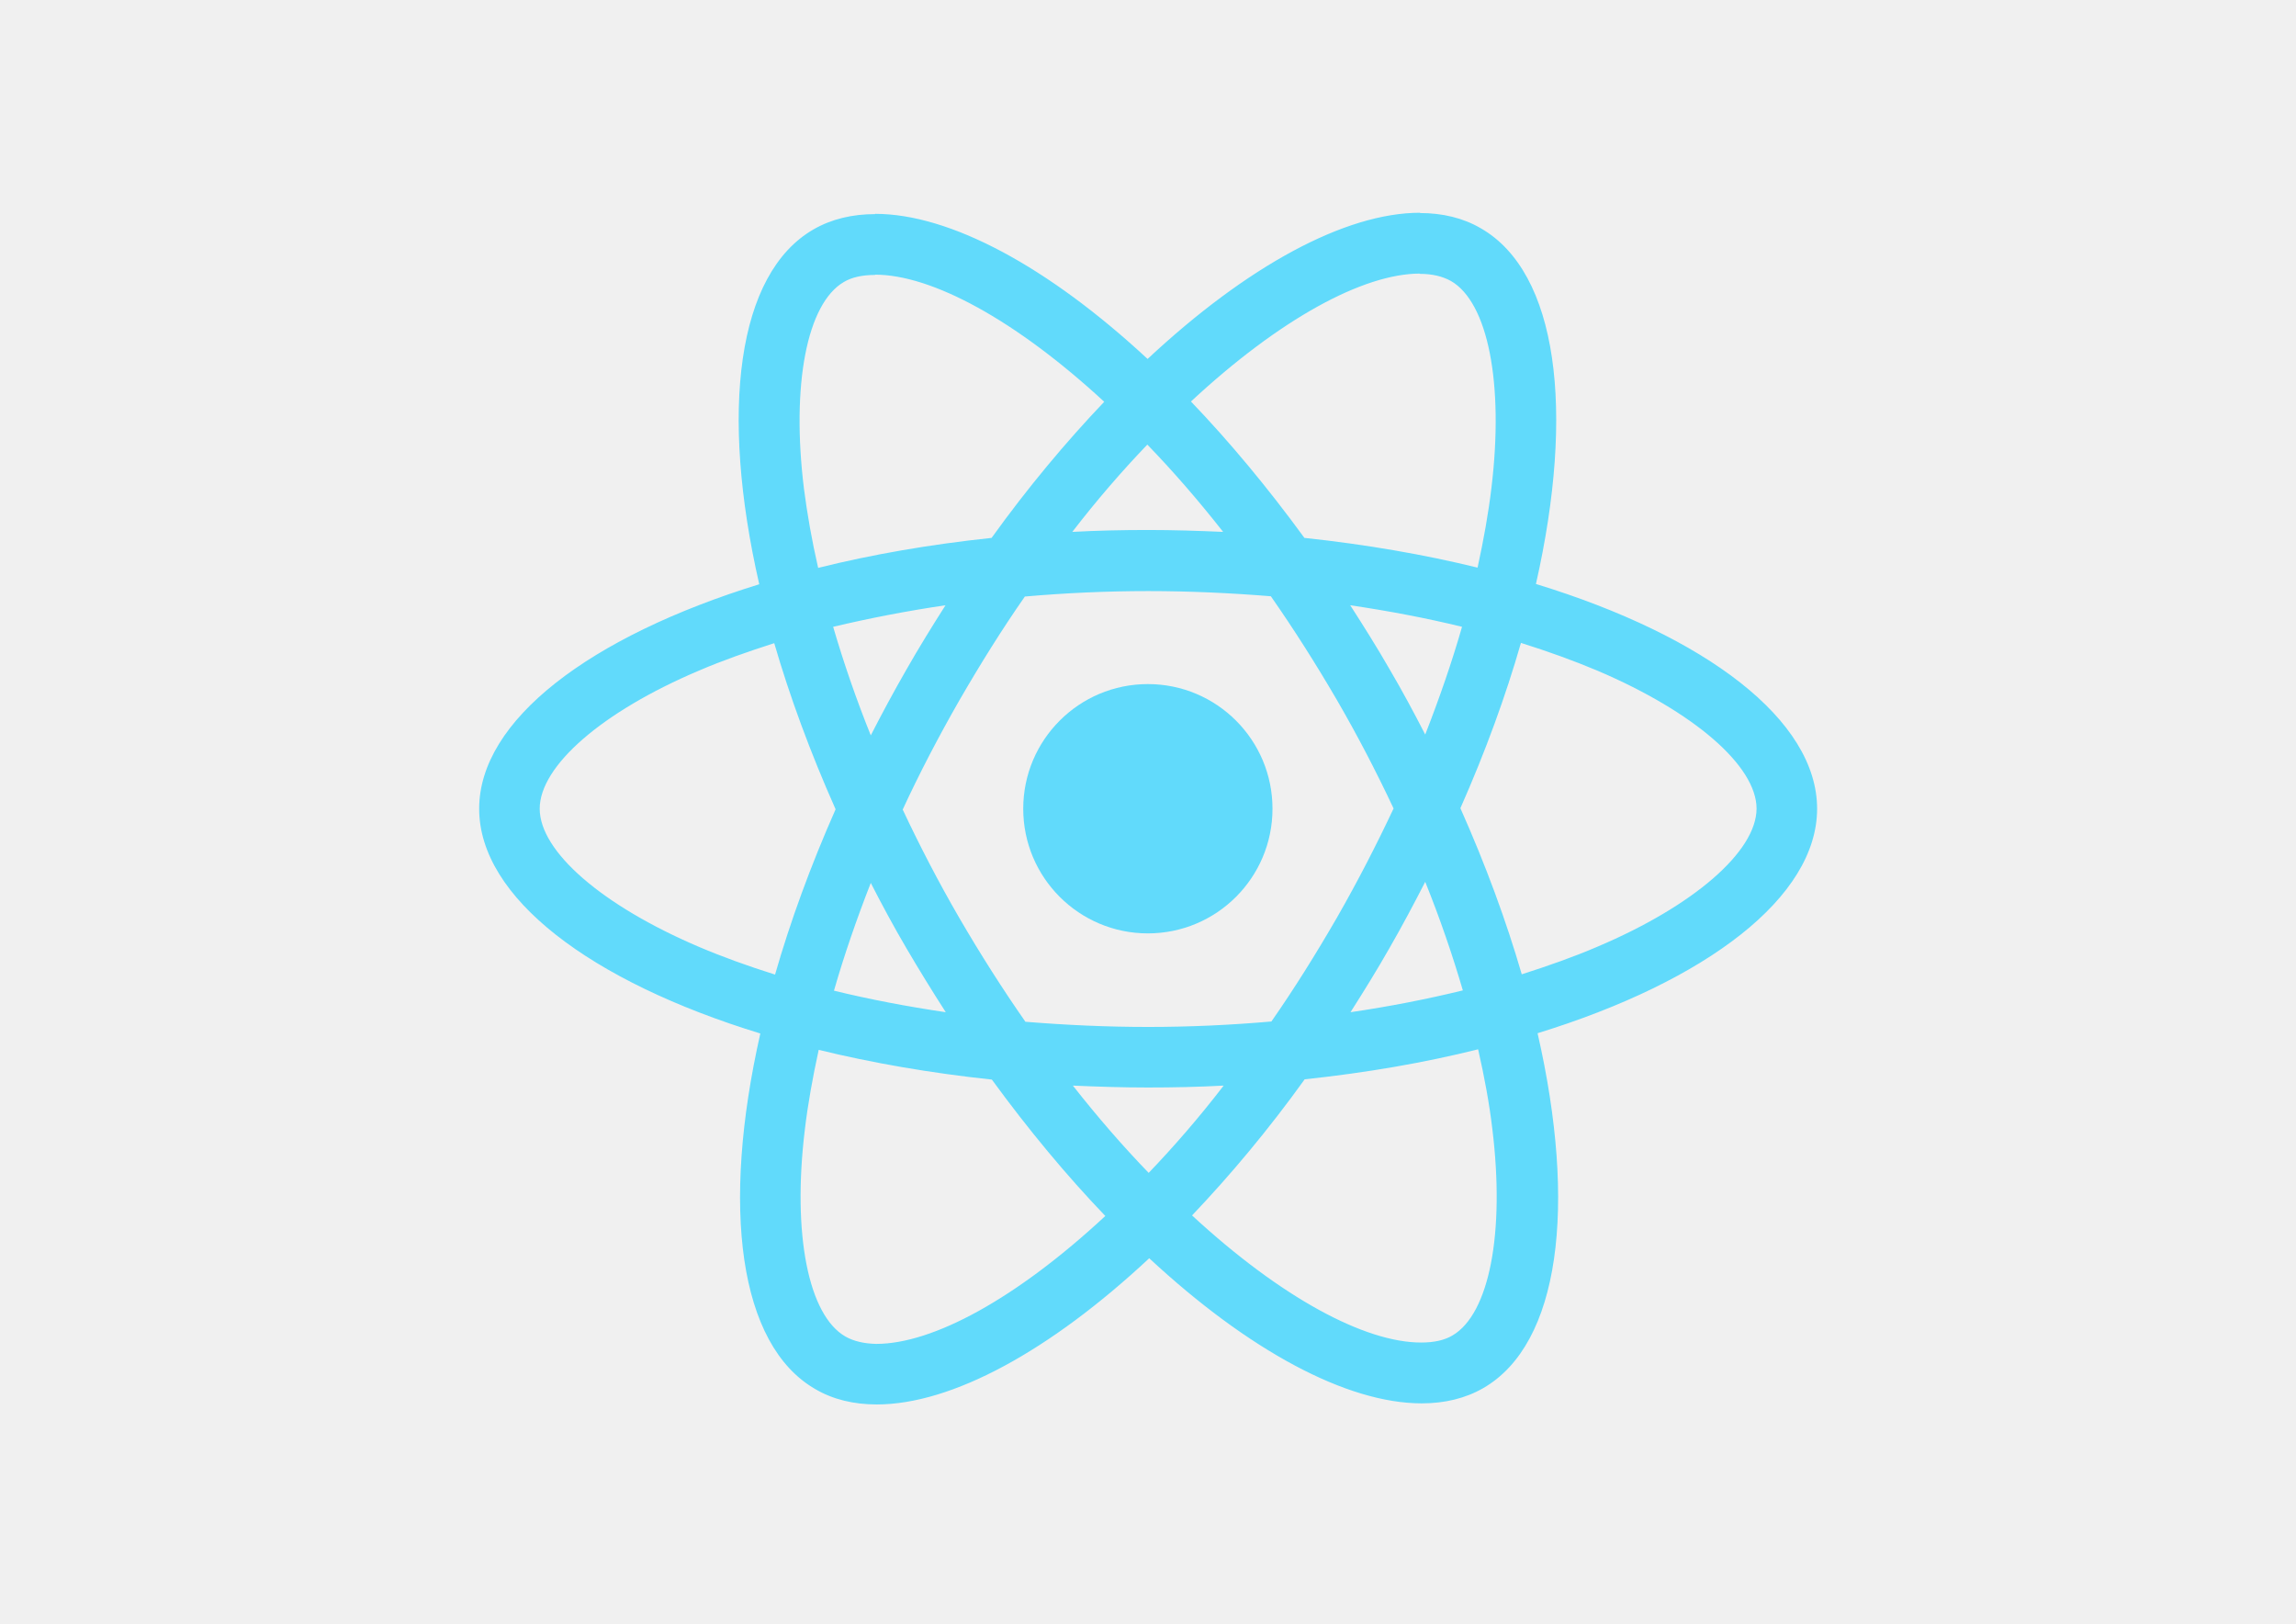
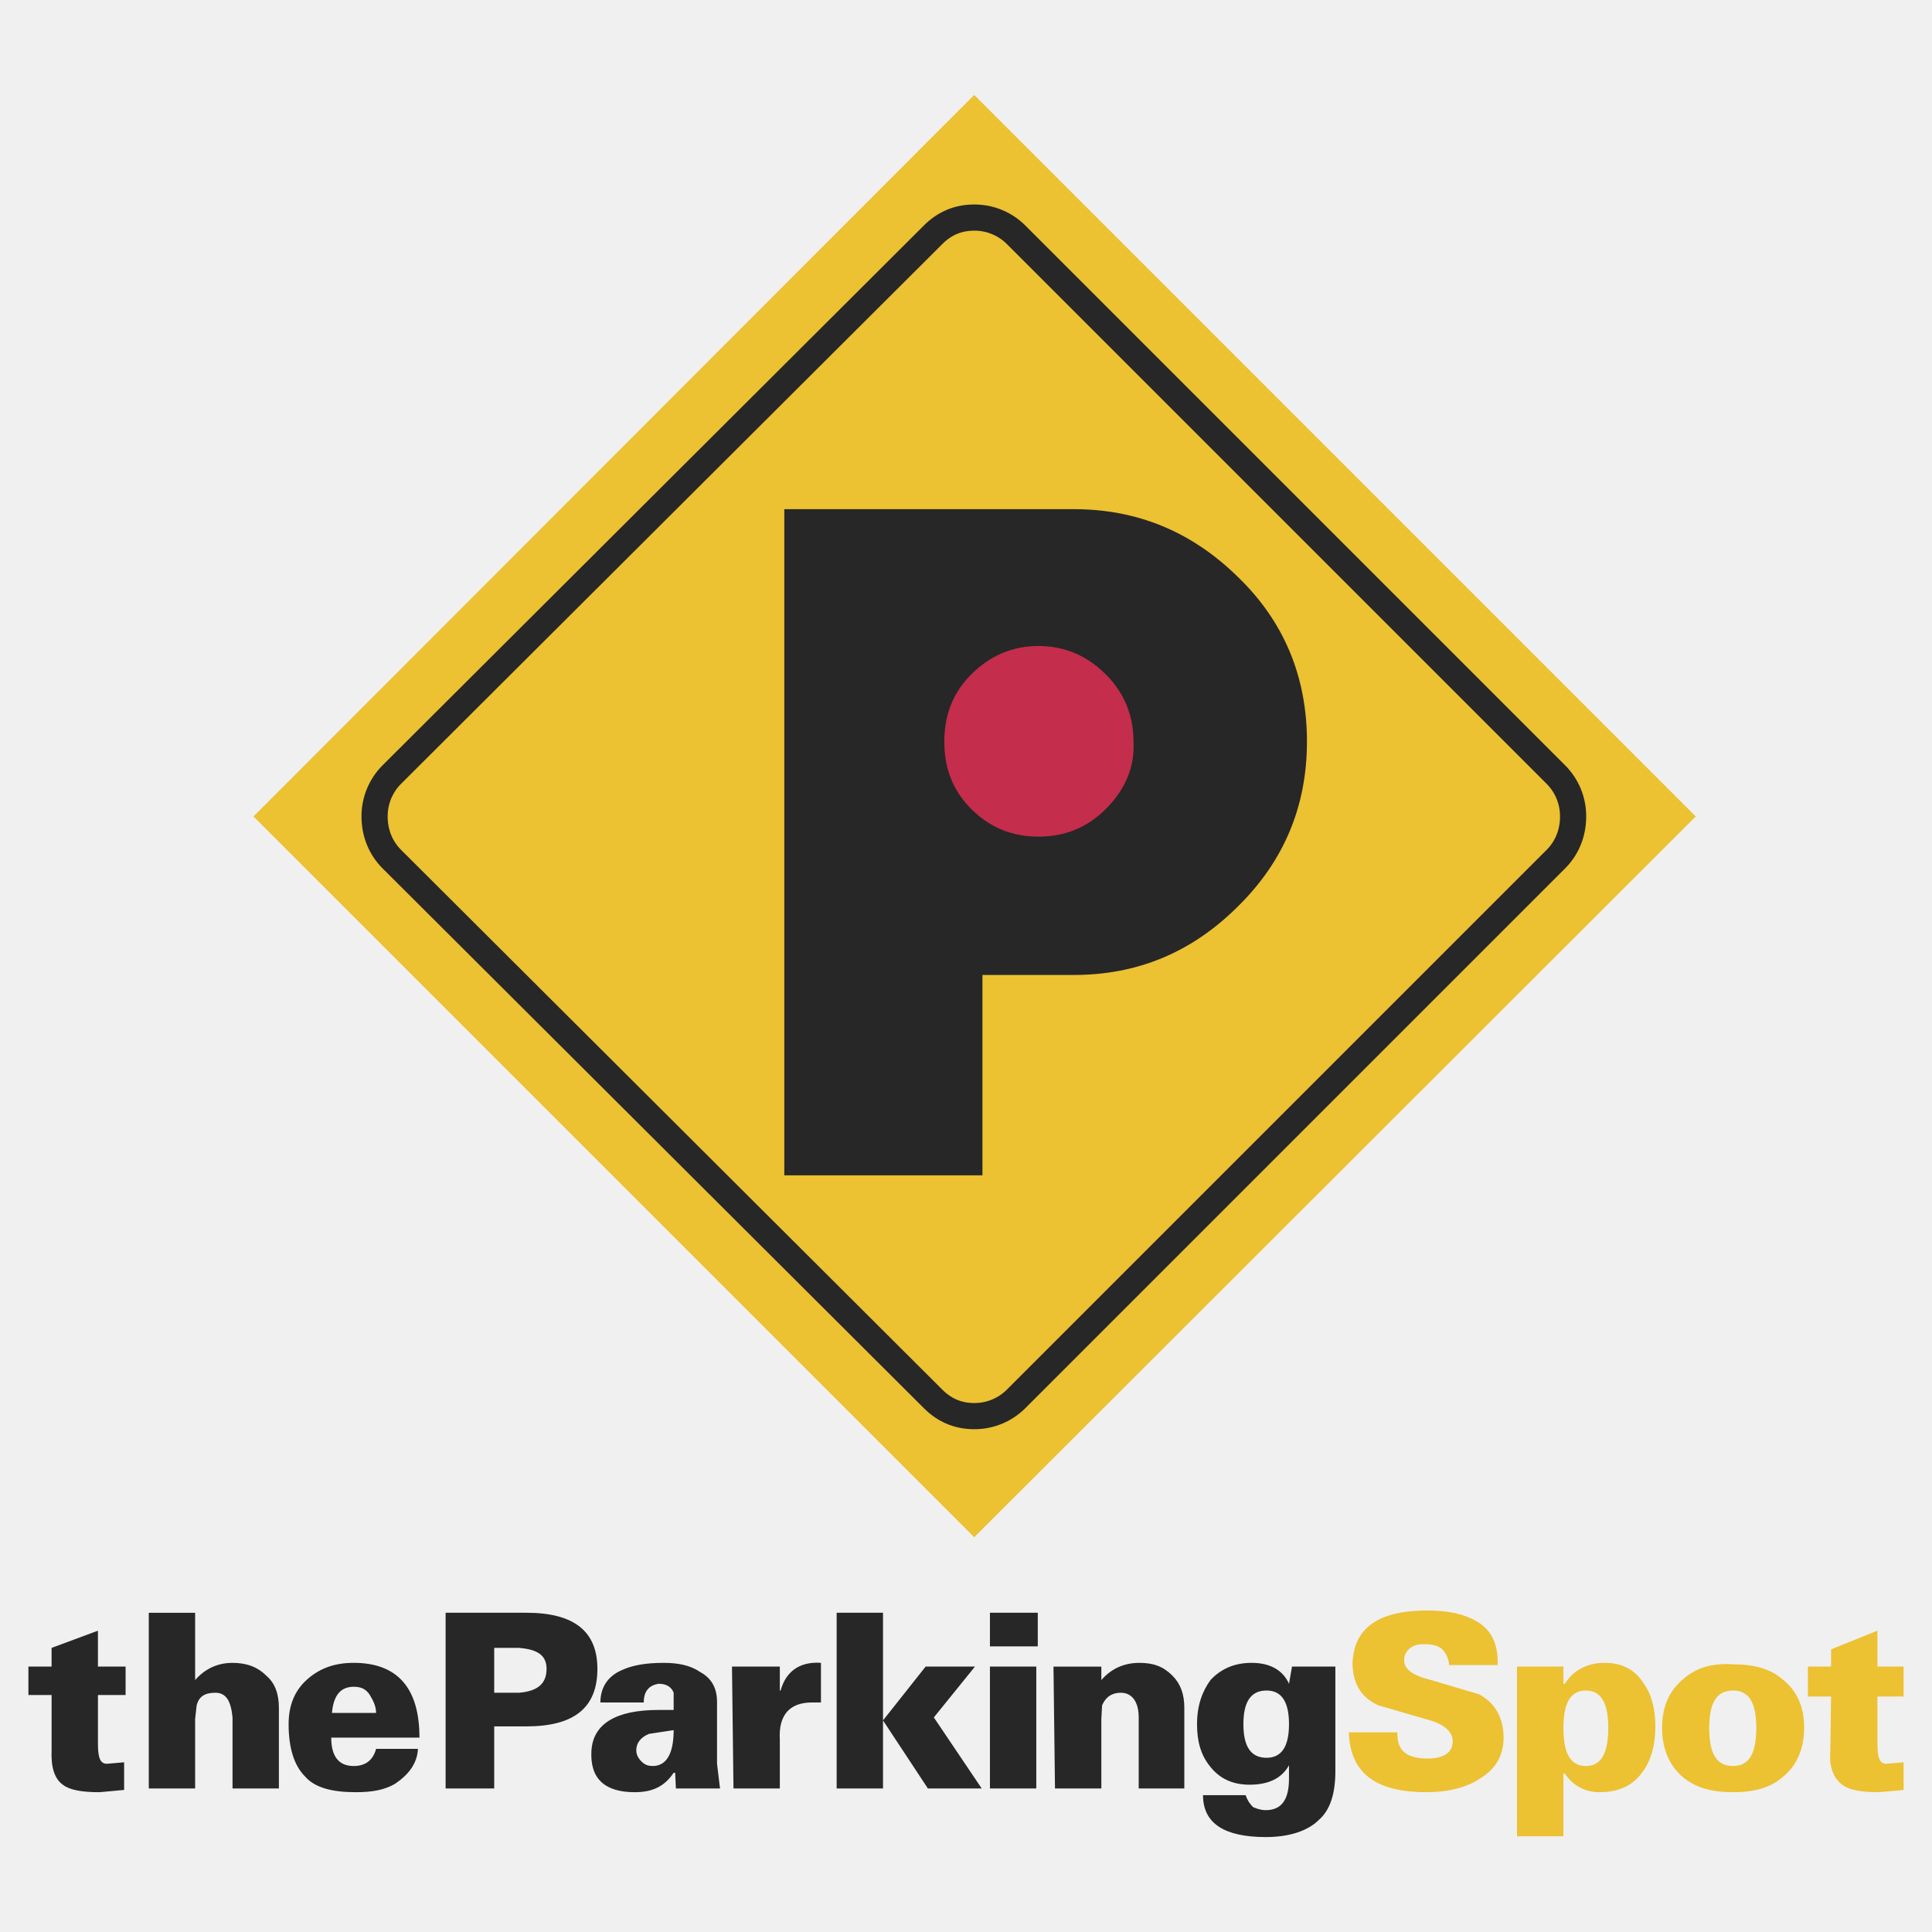
- <svg xmlns="http://www.w3.org/2000/svg" viewBox="0 0 841.9 595.3">
-   <g fill="#61DAFB">
-     <path d="M666.3 296.5c0-32.5-40.7-63.3-103.1-82.4 14.4-63.6 8-114.2-20.2-130.4-6.5-3.8-14.1-5.6-22.4-5.6v22.3c4.6 0 8.3.9 11.4 2.6 13.6 7.8 19.5 37.5 14.9 75.7-1.1 9.4-2.9 19.3-5.1 29.4-19.6-4.8-41-8.5-63.5-10.9-13.5-18.5-27.5-35.3-41.6-50 32.6-30.3 63.2-46.9 84-46.9V78c-27.5 0-63.5 19.6-99.9 53.6-36.4-33.8-72.4-53.2-99.9-53.2v22.3c20.7 0 51.4 16.5 84 46.6-14 14.7-28 31.4-41.3 49.9-22.6 2.4-44 6.1-63.6 11-2.3-10-4-19.7-5.2-29-4.7-38.2 1.1-67.9 14.6-75.8 3-1.8 6.9-2.6 11.5-2.6V78.5c-8.4 0-16 1.8-22.6 5.6-28.1 16.2-34.4 66.7-19.9 130.1-62.2 19.2-102.7 49.9-102.7 82.3 0 32.5 40.7 63.3 103.1 82.4-14.4 63.6-8 114.2 20.2 130.4 6.5 3.8 14.1 5.6 22.5 5.6 27.5 0 63.5-19.6 99.9-53.6 36.4 33.8 72.4 53.2 99.9 53.2 8.4 0 16-1.8 22.6-5.6 28.1-16.2 34.4-66.7 19.9-130.1 62-19.1 102.5-49.9 102.5-82.3zm-130.2-66.7c-3.7 12.9-8.3 26.2-13.5 39.5-4.1-8-8.4-16-13.1-24-4.6-8-9.5-15.8-14.4-23.4 14.2 2.1 27.9 4.7 41 7.9zm-45.8 106.5c-7.8 13.5-15.8 26.3-24.1 38.2-14.9 1.3-30 2-45.2 2-15.1 0-30.2-.7-45-1.9-8.3-11.9-16.4-24.6-24.2-38-7.6-13.1-14.5-26.4-20.8-39.8 6.2-13.4 13.2-26.8 20.7-39.9 7.8-13.5 15.8-26.3 24.1-38.2 14.9-1.3 30-2 45.2-2 15.1 0 30.2.7 45 1.9 8.3 11.9 16.4 24.6 24.2 38 7.6 13.1 14.5 26.4 20.8 39.8-6.3 13.4-13.2 26.8-20.7 39.9zm32.3-13c5.4 13.4 10 26.8 13.8 39.8-13.1 3.2-26.9 5.9-41.2 8 4.9-7.7 9.8-15.6 14.4-23.7 4.6-8 8.9-16.1 13-24.1zM421.2 430c-9.3-9.6-18.6-20.3-27.8-32 9 .4 18.2.7 27.5.7 9.4 0 18.7-.2 27.8-.7-9 11.7-18.3 22.4-27.5 32zm-74.4-58.9c-14.2-2.1-27.9-4.7-41-7.9 3.7-12.9 8.3-26.2 13.5-39.5 4.1 8 8.4 16 13.1 24 4.7 8 9.5 15.8 14.4 23.4zM420.7 163c9.3 9.6 18.6 20.3 27.8 32-9-.4-18.2-.7-27.5-.7-9.4 0-18.7.2-27.8.7 9-11.7 18.3-22.4 27.5-32zm-74 58.9c-4.9 7.7-9.8 15.6-14.4 23.7-4.6 8-8.9 16-13 24-5.4-13.4-10-26.8-13.8-39.8 13.1-3.1 26.9-5.8 41.2-7.9zm-90.5 125.2c-35.4-15.1-58.3-34.9-58.3-50.6 0-15.7 22.9-35.6 58.3-50.6 8.6-3.7 18-7 27.7-10.1 5.7 19.6 13.2 40 22.5 60.9-9.2 20.8-16.6 41.1-22.2 60.6-9.9-3.1-19.3-6.5-28-10.2zM310 490c-13.6-7.8-19.5-37.5-14.9-75.7 1.1-9.4 2.9-19.3 5.1-29.4 19.6 4.8 41 8.5 63.5 10.9 13.5 18.5 27.5 35.3 41.6 50-32.6 30.3-63.2 46.9-84 46.9-4.5-.1-8.3-1-11.3-2.7zm237.2-76.2c4.7 38.2-1.1 67.9-14.6 75.8-3 1.8-6.9 2.6-11.5 2.6-20.7 0-51.4-16.5-84-46.6 14-14.7 28-31.4 41.3-49.9 22.6-2.4 44-6.1 63.6-11 2.3 10.1 4.1 19.8 5.2 29.1zm38.5-66.7c-8.6 3.7-18 7-27.7 10.1-5.7-19.6-13.2-40-22.5-60.9 9.2-20.8 16.6-41.1 22.2-60.6 9.9 3.1 19.3 6.5 28.1 10.2 35.4 15.1 58.3 34.9 58.3 50.6-.1 15.7-23 35.6-58.4 50.6zM320.8 78.4z" />
-     <circle cx="420.9" cy="296.5" r="45.7" />
-     <path d="M520.5 78.1z" />
-   </g>
+ <svg xmlns="http://www.w3.org/2000/svg" width="2500" height="2500" viewBox="0 0 192.756 192.756">
+   <path fill-rule="evenodd" clip-rule="evenodd" fill="#fff" fill-opacity="0" d="M0 0h192.756v192.756H0V0z" />
+   <path fill-rule="evenodd" clip-rule="evenodd" fill="#ecc132" d="M25.288 81.458l71.911 71.911 71.985-71.911L97.199 9.474 25.288 81.458z" />
+   <path d="M93.096 23.423L39.088 77.282a5.866 5.866 0 0 0-1.716 4.177c0 1.642.597 3.133 1.716 4.252l54.007 53.858c1.119 1.119 2.461 1.717 4.104 1.717a5.87 5.87 0 0 0 4.178-1.717l53.857-53.858c1.119-1.119 1.715-2.61 1.715-4.252a5.866 5.866 0 0 0-1.715-4.177l-53.857-53.858a5.868 5.868 0 0 0-4.178-1.716c-1.642 0-2.985.596-4.103 1.715" fill="none" stroke="#272727" stroke-width="2.611" stroke-linecap="round" stroke-linejoin="round" stroke-miterlimit="2.613" />
+   <path d="M98.02 97.273h9.1c6.342 0 11.787-2.238 16.412-6.863 4.625-4.55 6.863-10.07 6.863-16.411 0-6.416-2.238-11.936-6.863-16.411-4.625-4.551-10.07-6.789-16.412-6.789H78.251v66.466H98.02V97.273z" fill-rule="evenodd" clip-rule="evenodd" fill="#272727" />
+   <path d="M96.9 80.713c1.866 1.865 4.104 2.76 6.713 2.76 2.611 0 4.85-.896 6.715-2.76 1.863-1.865 2.908-4.103 2.76-6.713 0-2.611-.896-4.849-2.76-6.714-1.865-1.865-4.104-2.835-6.715-2.835-2.609 0-4.848.97-6.713 2.835-1.865 1.865-2.686 4.103-2.686 6.714 0 2.61.821 4.848 2.686 6.713z" fill-rule="evenodd" clip-rule="evenodd" fill="#c42d4b" />
+   <path d="M12.532 169.109h-2.76v4.848c0 1.418.224 2.016.896 2.016l1.715-.15v2.76l-2.461.225c-1.791 0-2.984-.225-3.655-.746-.82-.596-1.193-1.715-1.119-3.432v-5.52H2.834v-2.834h2.312v-1.865l4.625-1.717v3.582h2.76v2.833h.001zM23.199 171.348c-.149-1.566-.597-2.463-1.716-2.463-1.044 0-1.641.373-1.865 1.27l-.149 1.342v6.938h-4.625v-17.529h4.625v6.713c.97-1.119 2.238-1.715 3.73-1.715 1.343 0 2.462.373 3.357 1.268.895.746 1.269 1.865 1.269 3.207v8.057H23.2v-7.088h-.001zM33.121 170.9c.149-1.791.896-2.611 2.164-2.611.746 0 1.193.223 1.566.746.373.596.671 1.193.671 1.865h-4.401zm8.728 2.461c0-4.998-2.238-7.459-6.564-7.459-1.865 0-3.357.521-4.625 1.641-1.269 1.119-1.865 2.611-1.865 4.475 0 2.312.522 4.104 1.641 5.223.97 1.119 2.686 1.566 5.073 1.566 1.641 0 2.834-.225 3.879-.82 1.343-.895 2.238-2.014 2.312-3.506h-4.177c-.298 1.119-1.044 1.715-2.238 1.715-1.492 0-2.238-.969-2.238-2.834h8.802v-.001zM44.459 160.904v17.529h4.849v-6.191h3.208c4.774 0 7.086-1.865 7.086-5.744 0-3.729-2.312-5.594-7.086-5.594h-8.057zm7.311 3.506c1.865.148 2.76.746 2.76 2.088 0 1.492-.895 2.238-2.76 2.387h-2.462v-4.475h2.462zM59.901 169.855h4.326c0-1.119.522-1.717 1.492-1.865.746 0 1.268.299 1.492.895v1.717h-1.492c-4.327 0-6.564 1.416-6.714 4.102-.149 2.762 1.343 4.104 4.327 4.104 1.791 0 2.984-.598 3.879-1.939h.149l.075 1.566h4.401l-.298-2.461v-6.191c0-1.418-.597-2.389-1.716-2.984-.97-.672-2.238-.895-3.581-.895-1.791 0-3.133.223-4.252.746-1.343.594-2.088 1.713-2.088 3.205zm4.849 3.133l2.461-.373c0 2.387-.746 3.58-2.088 3.58-.373 0-.746-.074-1.119-.447s-.522-.746-.522-1.119c-.001-.672.372-1.268 1.268-1.641zM77.804 168.662h.075c.522-1.865 1.865-2.91 4.028-2.76v3.953h-.895c-2.238 0-3.357 1.268-3.208 3.729v4.85h-4.625l-.149-12.158h4.774v2.386zM88.098 160.904v10.741l4.252-5.37h4.923l-4.103 5.073 4.775 7.086h-5.371l-4.476-6.789v6.789h-4.625v-17.53h4.625zM98.766 166.275h4.625v12.158h-4.625v-12.158zm0-5.371h4.773v3.355h-4.773v-3.355zM118.16 170.377v8.057h-4.551v-7.086c0-1.566-.672-2.463-1.789-2.463-.822 0-1.492.373-1.865 1.27l-.074 1.342v6.938h-4.625l-.15-12.158h4.775v1.342c.969-1.119 2.236-1.715 3.803-1.715 1.418 0 2.389.373 3.283 1.268.82.818 1.193 1.863 1.193 3.205zM120.695 176.195c.971 1.27 2.312 1.865 3.955 1.865 1.865 0 3.207-.596 3.953-1.939v1.344c0 2.088-.746 3.133-2.312 3.133-.521 0-.895-.15-1.268-.299a2.91 2.91 0 0 1-.746-1.193h-4.252c0 2.834 2.162 4.178 6.266 4.178 2.312 0 4.178-.598 5.297-1.717 1.119-.969 1.641-2.611 1.641-4.848v-10.443h-4.326l-.299 1.715c-.598-1.342-1.865-2.088-3.73-2.088-1.715 0-3.059.596-4.102 1.715-.82 1.119-1.344 2.537-1.344 4.4 0 1.716.373 3.058 1.267 4.177zm7.909-4.177c0 2.238-.746 3.357-2.238 3.357-1.566 0-2.312-1.119-2.312-3.357 0-2.236.746-3.355 2.312-3.355 1.491-.001 2.238 1.118 2.238 3.355z" fill-rule="evenodd" clip-rule="evenodd" fill="#272727" />
+   <path d="M142.404 160.68c2.162 0 3.729.373 4.998 1.119 1.492.895 2.088 2.387 2.014 4.326h-4.85c0-.596-.297-1.193-.67-1.566s-.971-.521-1.865-.521c-.598 0-1.119.148-1.492.521s-.447.746-.447 1.119c0 .82.82 1.492 2.686 1.939l4.773 1.418c1.566.82 2.461 2.312 2.461 4.326 0 1.715-.744 3.133-2.387 4.104-1.342.895-3.207 1.342-5.295 1.342-5.148 0-7.609-1.939-7.76-5.967h4.85c-.074 1.789.895 2.609 2.984 2.609 1.641 0 2.535-.596 2.535-1.715 0-.895-.746-1.641-2.236-2.09l-5.148-1.49c-1.715-.746-2.611-2.164-2.611-4.252.15-3.506 2.611-5.222 7.46-5.222zM158.219 168.662c1.492 0 2.238 1.193 2.238 3.729 0 2.611-.746 3.805-2.238 3.805s-2.238-1.193-2.238-3.805c-.001-2.536.746-3.729 2.238-3.729zm-2.239-2.387h-4.625v16.932h4.625v-6.266h.148c.82 1.268 2.09 1.865 3.432 1.865 1.865 0 3.283-.598 4.252-1.939.896-1.119 1.344-2.76 1.344-4.625 0-1.715-.373-3.207-1.193-4.326-.896-1.418-2.238-2.014-3.879-2.014-1.717 0-3.135.746-3.955 2.088h-.148v-1.715h-.001zM175.227 172.391c0 2.611-.746 3.805-2.312 3.805-1.641 0-2.387-1.193-2.387-3.805 0-2.535.746-3.729 2.387-3.729 1.565 0 2.312 1.193 2.312 3.729zm-2.313-6.34c-2.164-.148-3.73.373-4.998 1.492-1.344 1.119-2.09 2.686-2.09 4.848 0 2.09.746 3.805 2.09 4.924 1.268 1.045 2.834 1.492 4.998 1.492 2.088 0 3.729-.447 4.922-1.492 1.418-1.119 2.164-2.834 2.164-4.924 0-2.162-.746-3.729-2.164-4.848-1.193-1.045-2.834-1.492-4.922-1.492zM182.686 169.258h-2.312v-2.982h2.312v-1.717l4.625-1.865v3.582h2.611v2.982h-2.611v4.699c0 1.418.225 2.016.895 2.016l1.717-.15v2.76l-2.463.225c-1.789 0-2.982-.225-3.654-.746-.82-.596-1.344-1.715-1.193-3.357l.073-5.447z" fill-rule="evenodd" clip-rule="evenodd" fill="#ecc132" />
</svg>
